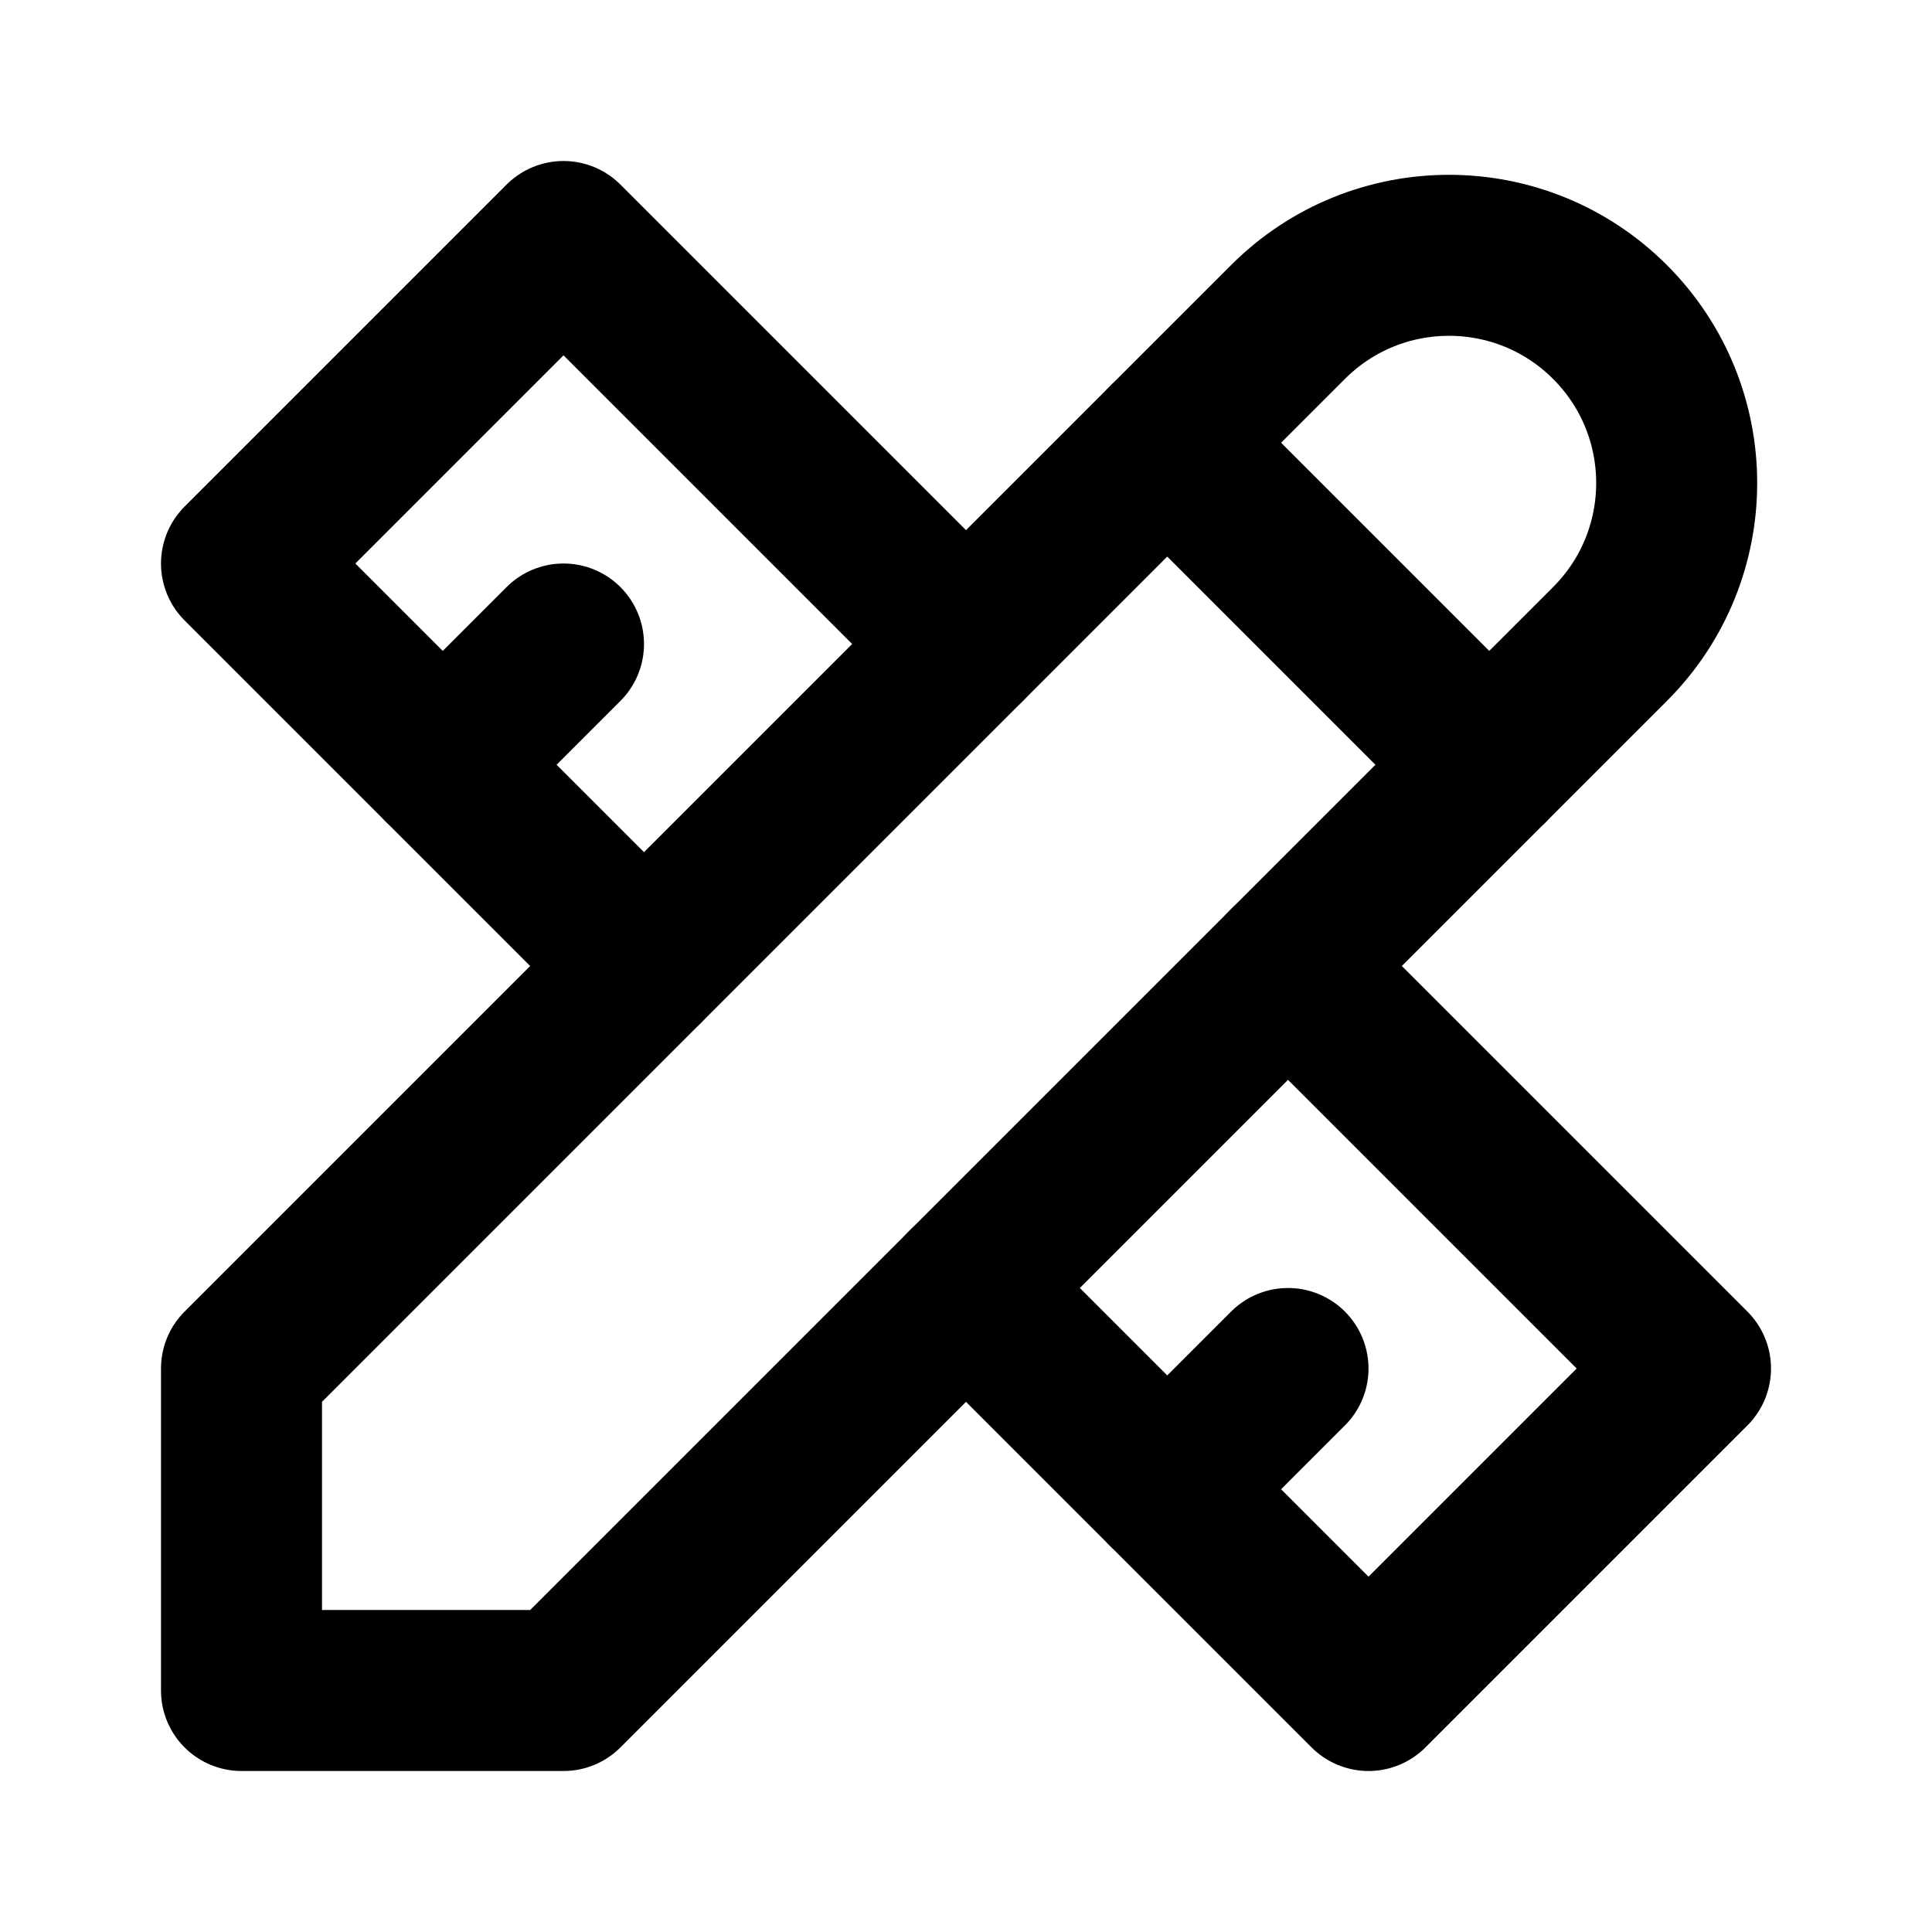
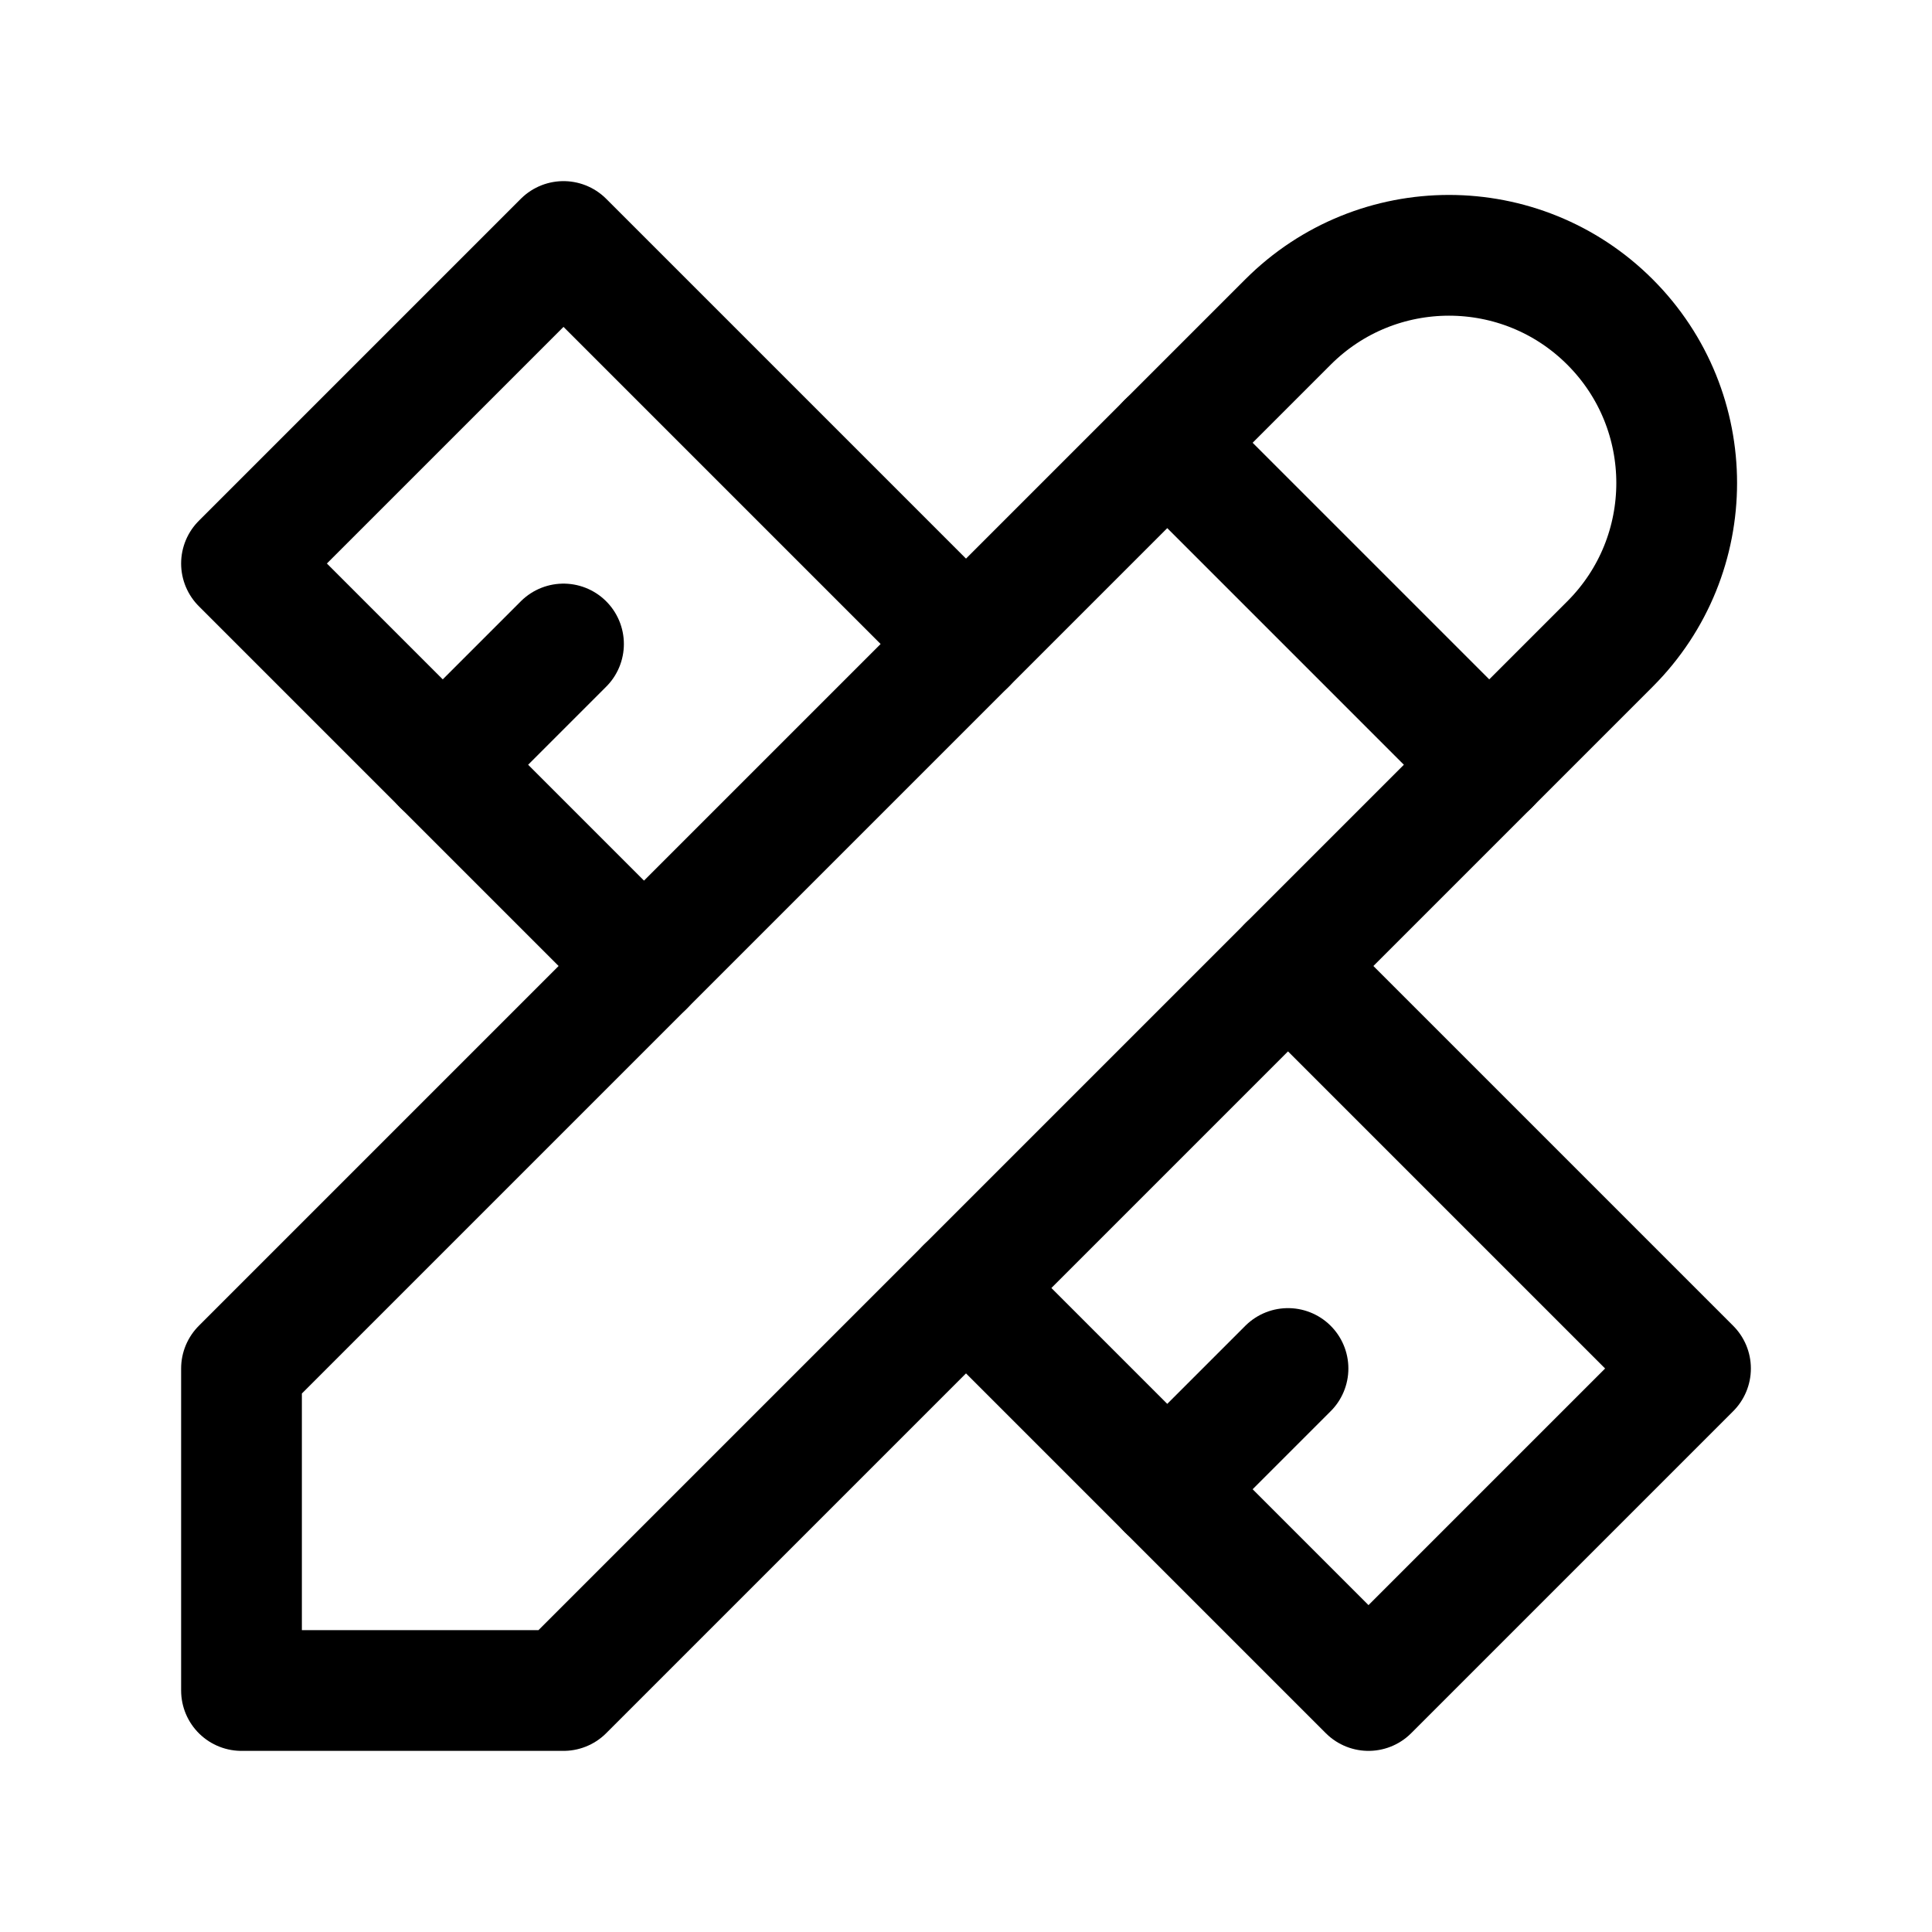
- <svg xmlns="http://www.w3.org/2000/svg" class="icon icon-tabler icon-tabler-tools" width="24" height="24" viewBox="0 0 24 24" stroke-width="2" stroke="currentColor" fill="none" stroke-linecap="round" stroke-linejoin="round">
+ <svg xmlns="http://www.w3.org/2000/svg" class="icon icon-tabler icon-tabler-tools" width="24" height="24" viewBox="0 0 24 24" stroke-width="1.5" stroke="currentColor" fill="none" stroke-linecap="round" stroke-linejoin="round">
  <path stroke="none" d="M0 0h24v24H0z" fill="none" />
  <path d="M3 21h4l13 -13a1.5 1.5 0 0 0 -4 -4l-13 13v4" />
  <line x1="14.5" y1="5.5" x2="18.5" y2="9.5" />
  <polyline points="12 8 7 3 3 7 8 12" />
  <line x1="7" y1="8" x2="5.5" y2="9.5" />
  <polyline points="16 12 21 17 17 21 12 16" />
  <line x1="16" y1="17" x2="14.5" y2="18.5" />
</svg>
